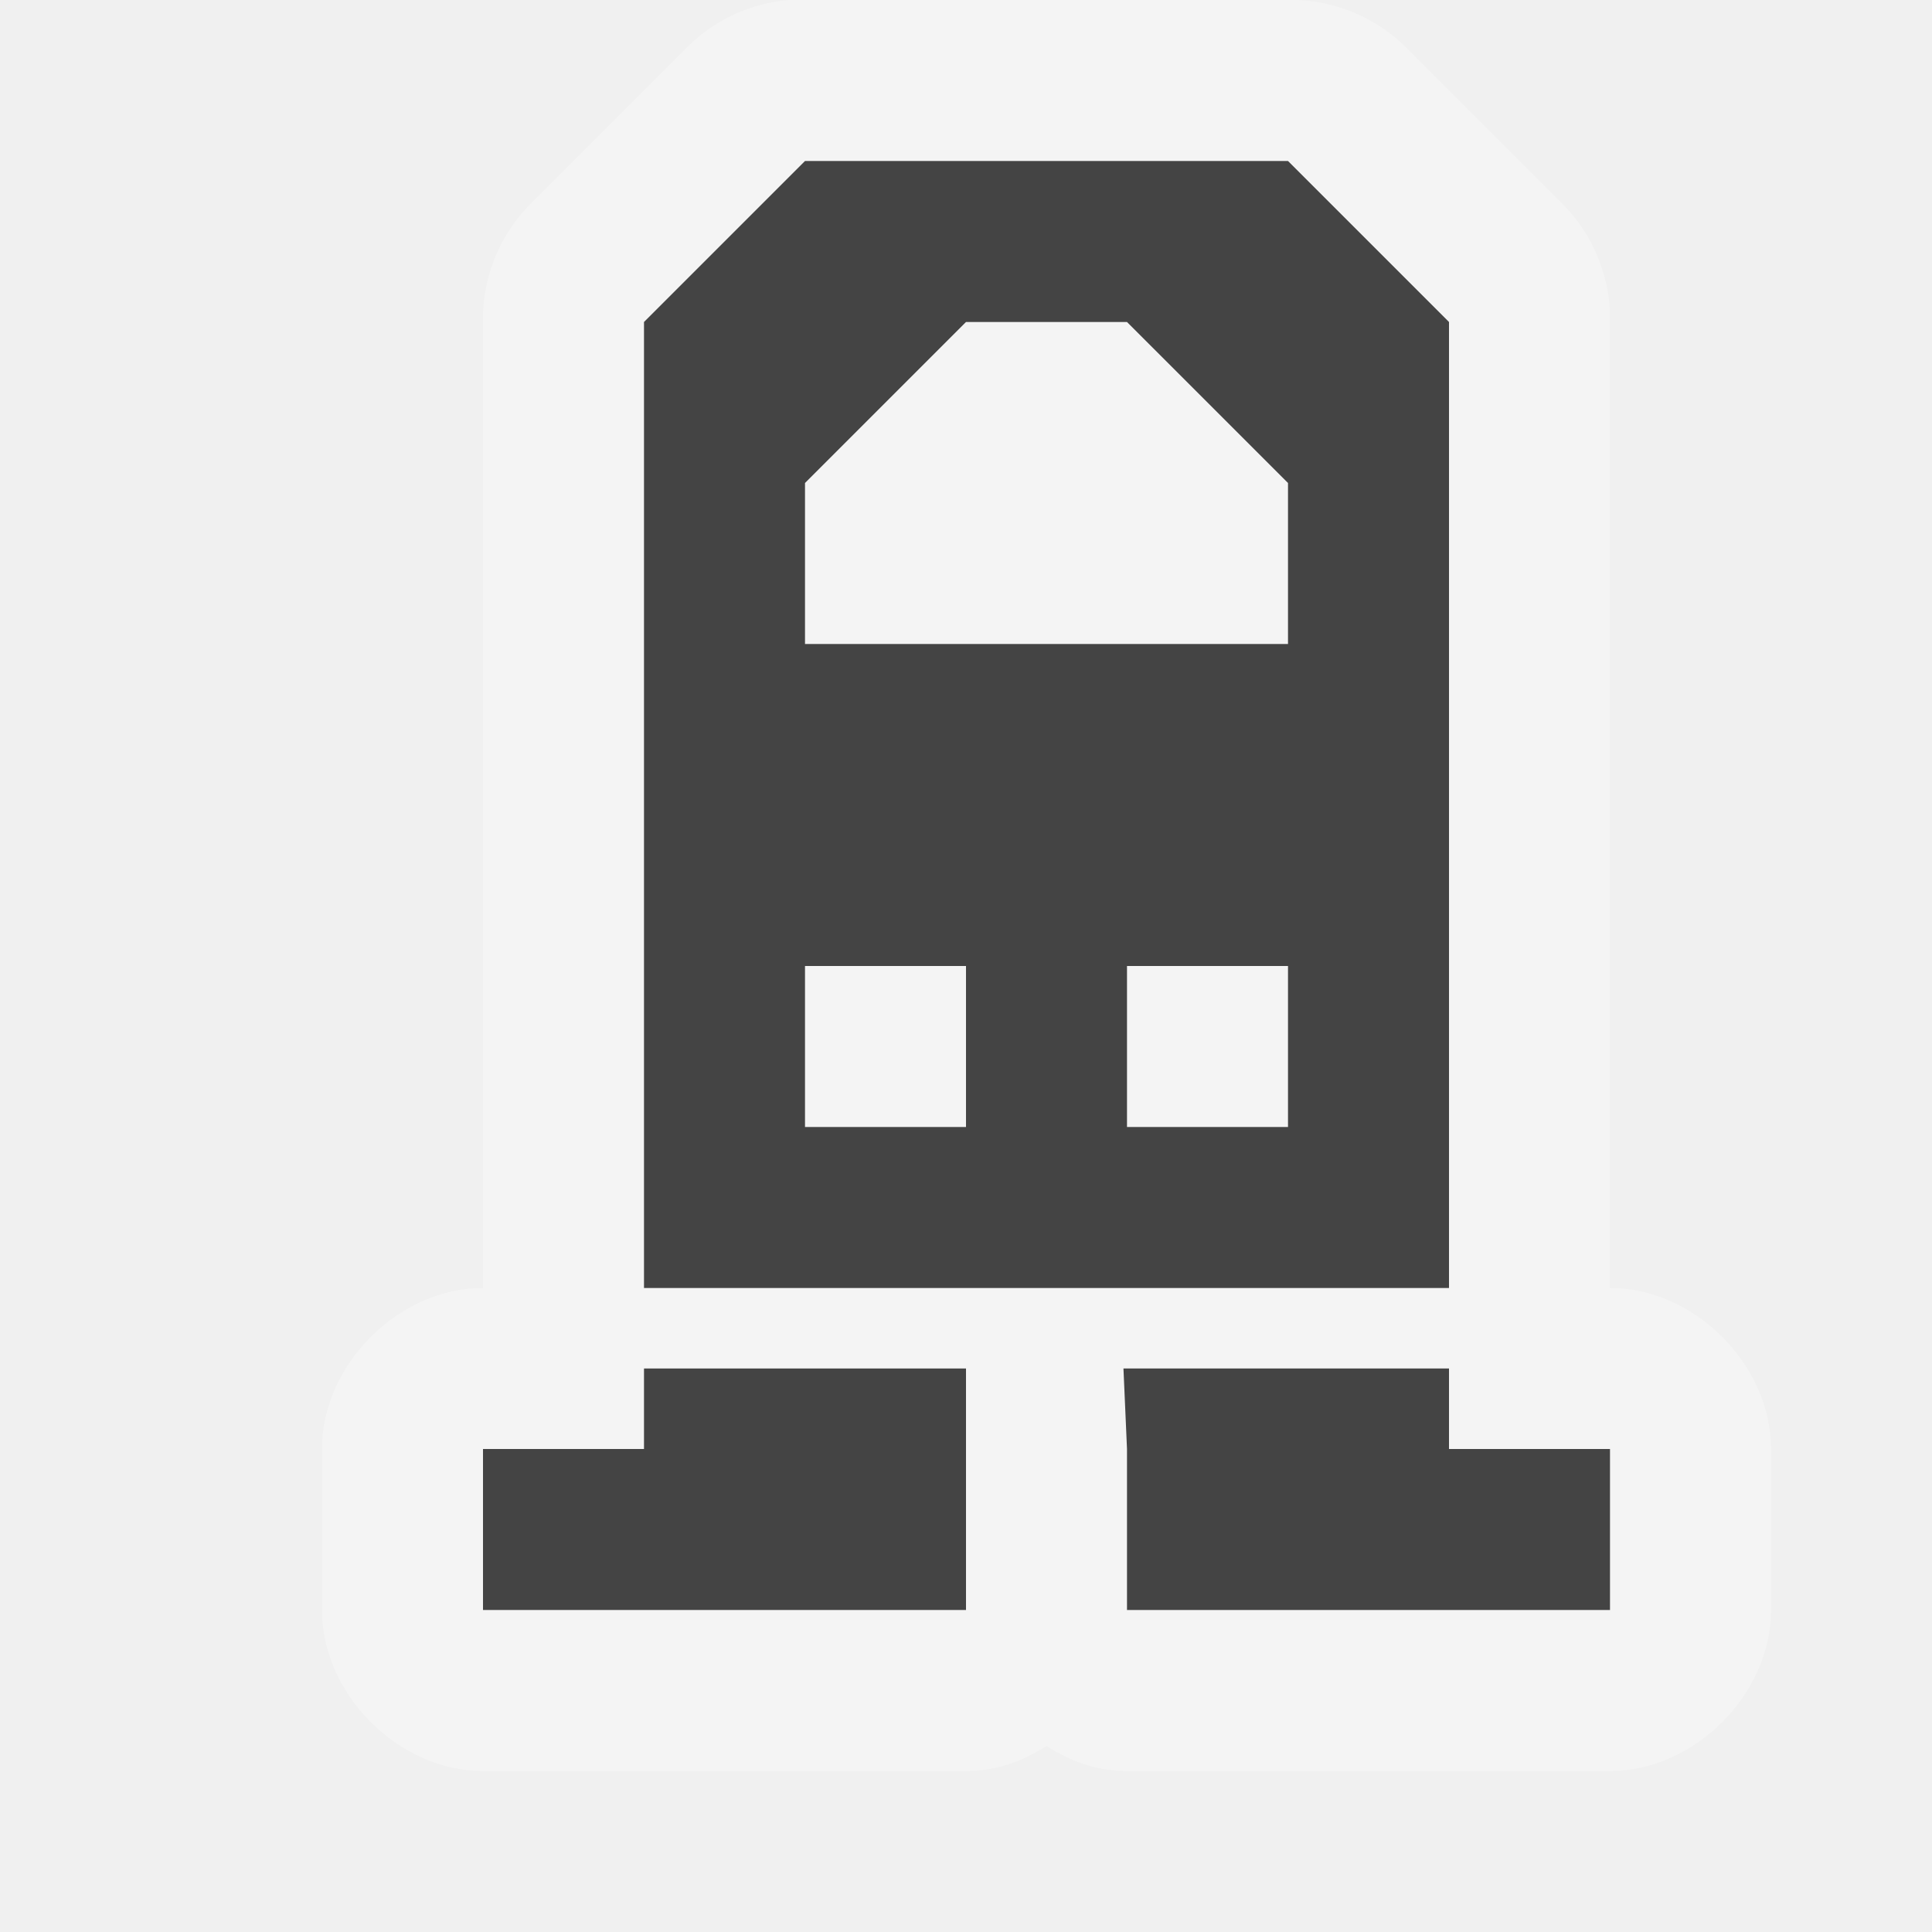
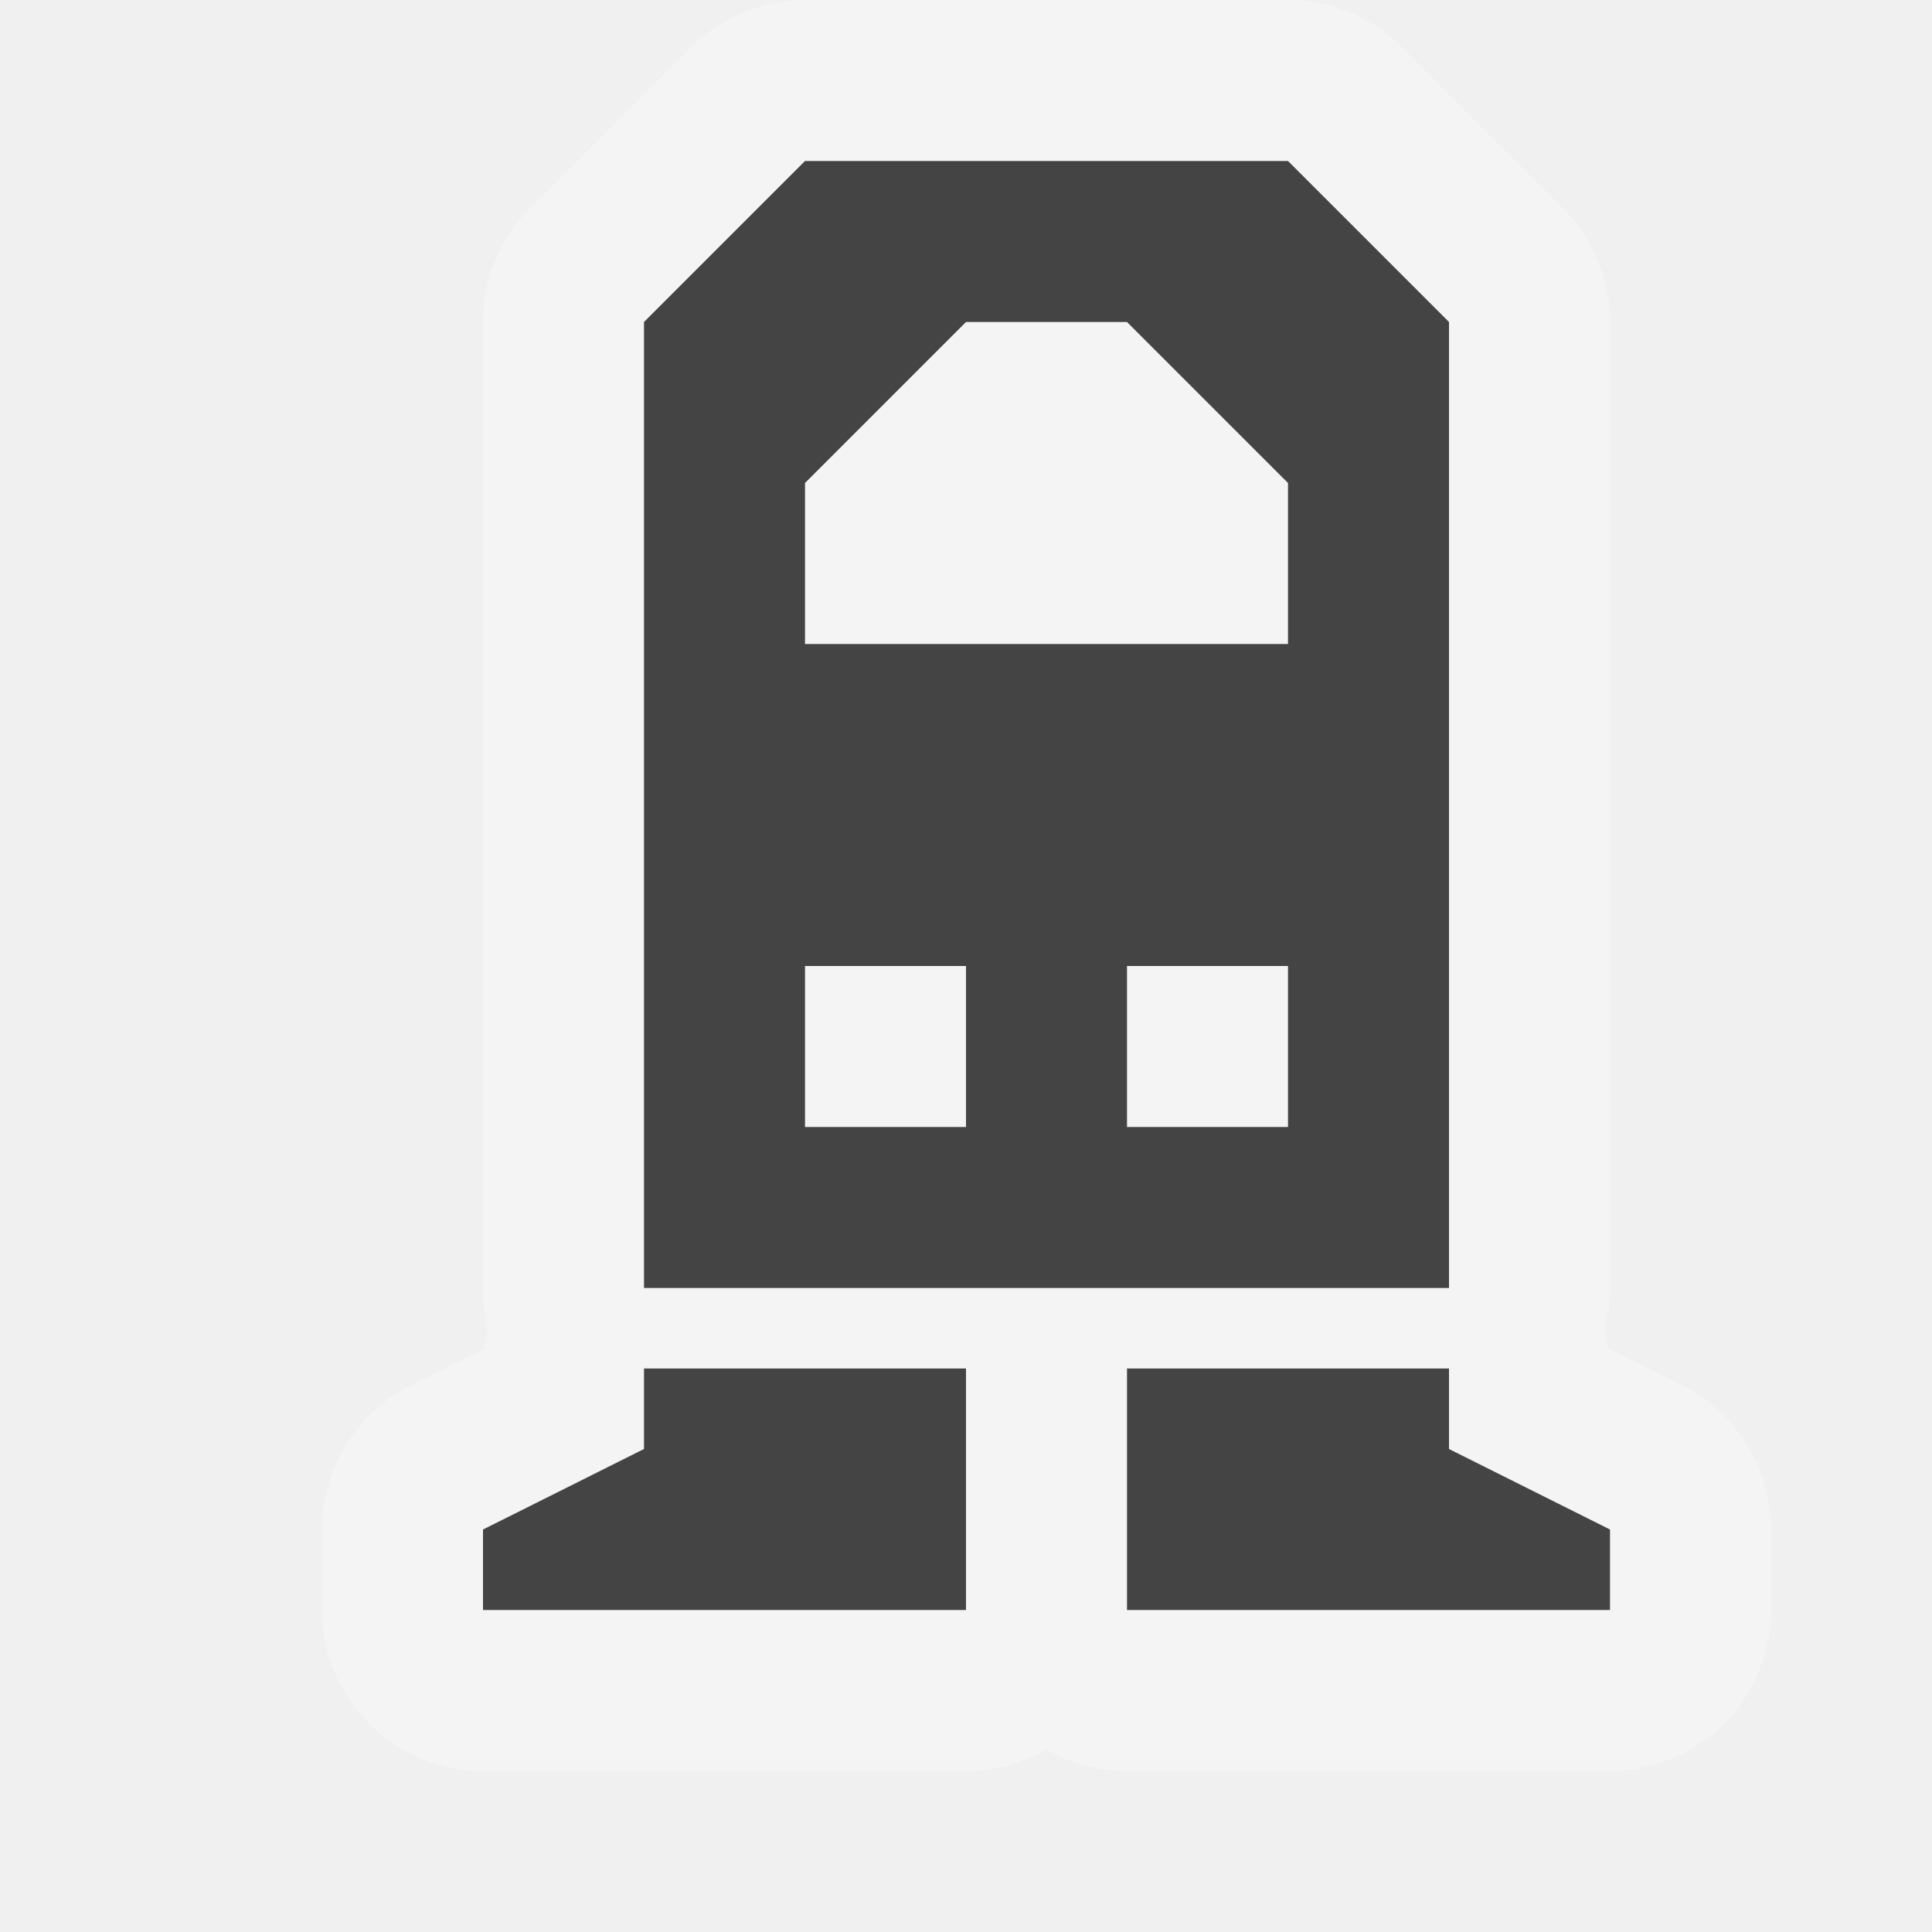
<svg xmlns="http://www.w3.org/2000/svg" width="12" height="12" id="svg4764" version="1.1">
  <defs id="defs4766" />
  <g id="layer1" transform="translate(0,-1040.362)">
-     <path style="font-size:medium;font-style:normal;font-variant:normal;font-weight:normal;font-stretch:normal;text-indent:0;text-align:start;text-decoration:none;line-height:normal;letter-spacing:normal;word-spacing:normal;text-transform:none;direction:ltr;block-progression:tb;writing-mode:lr-tb;text-anchor:start;baseline-shift:baseline;color:#000000;fill:#ffffff;fill-opacity:1;stroke:none;stroke-width:2;marker:none;visibility:visible;display:inline;overflow:visible;enable-background:accumulate;font-family:Sans;-inkscape-font-specification:Sans;opacity:0.3" d="M 4.906,0 C 4.674,0.017 4.448,0.118 4.281,0.281 l -1,1 C 3.098,1.471 2.994,1.736 3,2 L 3,7 3,8 C 2.476,8 2,8.476 2,9 l 0,1 c 5.24e-5,0.524 0.476,1 1,1 l 3,0 c 0.184,-1.8e-5 0.346,-0.057 0.5,-0.156 C 6.654,10.943 6.816,11 7,11 l 3,0 c 0.524,-5.2e-5 1,-0.476 1,-1 L 11,9 C 11,8.476 10.524,8 10,8 L 10,7 10,2 C 10.006,1.736 9.902,1.471 9.719,1.281 l -1,-1 C 8.529,0.098 8.264,-0.006 8,0 6.969,0 5.938,0 4.906,0 z" transform="translate(0,1040.362)" id="path3088" />
-     <path style="fill:#444444;fill-opacity:1;stroke:none" d="M 5 1 L 4 2 L 4 7 L 4 8 L 9 8 L 9 7 L 9 2 L 8 1 L 5 1 z M 6 2 L 7 2 L 8 3 L 8 4 L 5 4 L 5 3 L 6 2 z M 5 6 L 6 6 L 6 7 L 5 7 L 5 6 z M 7 6 L 8 6 L 8 7 L 7 7 L 7 6 z " transform="translate(0,1040.362)" id="path3108" />
-     <path style="fill:#444444;fill-opacity:1;stroke:none" d="m 4,1048.862 0,0.5 -1,0 0,1 3,0 0,-1 0,-0.5 z" id="path3266" />
-     <path id="path3268" d="m 9,1048.862 -2.022,0 0.022,0.5 0,1 3,0 0,-1 -1,0 z" style="fill:#444444;fill-opacity:1;stroke:none" />
+     <path transform="translate(0,1040.362)" id="path4509" d="M 5,1 4,2 4,7 4,8 9,8 9,7 9,2 8,1 z M 6,2 7,2 8,3 8,4 5,4 5,3 z M 5,6 6,6 6,7 5,7 z M 7,6 8,6 8,7 7,7 z M 4,8.5 4,9 3,9.5 3,10 6,10 6,8.5 z m 3,0 0,1.5 3,0 L 10,9.5 9,9 9,8.5 z" style="fill:#444444;fill-opacity:1;stroke:#ffffff;stroke-width:2;stroke-miterlimit:4;stroke-dasharray:none;stroke-linejoin:round;stroke-linecap:round;opacity:0.3" />
+     <path style="fill:#444444;fill-opacity:1;stroke:none" d="M 5,1 4,2 4,7 4,8 9,8 9,7 9,2 8,1 z M 6,2 7,2 8,3 8,4 5,4 5,3 z M 5,6 6,6 6,7 5,7 z M 7,6 8,6 8,7 7,7 z M 4,8.5 4,9 3,9.5 3,10 6,10 6,8.5 z m 3,0 0,1.5 3,0 L 10,9.5 9,9 9,8.5 z" id="path3108" transform="translate(0,1040.362)" />
  </g>
</svg>
